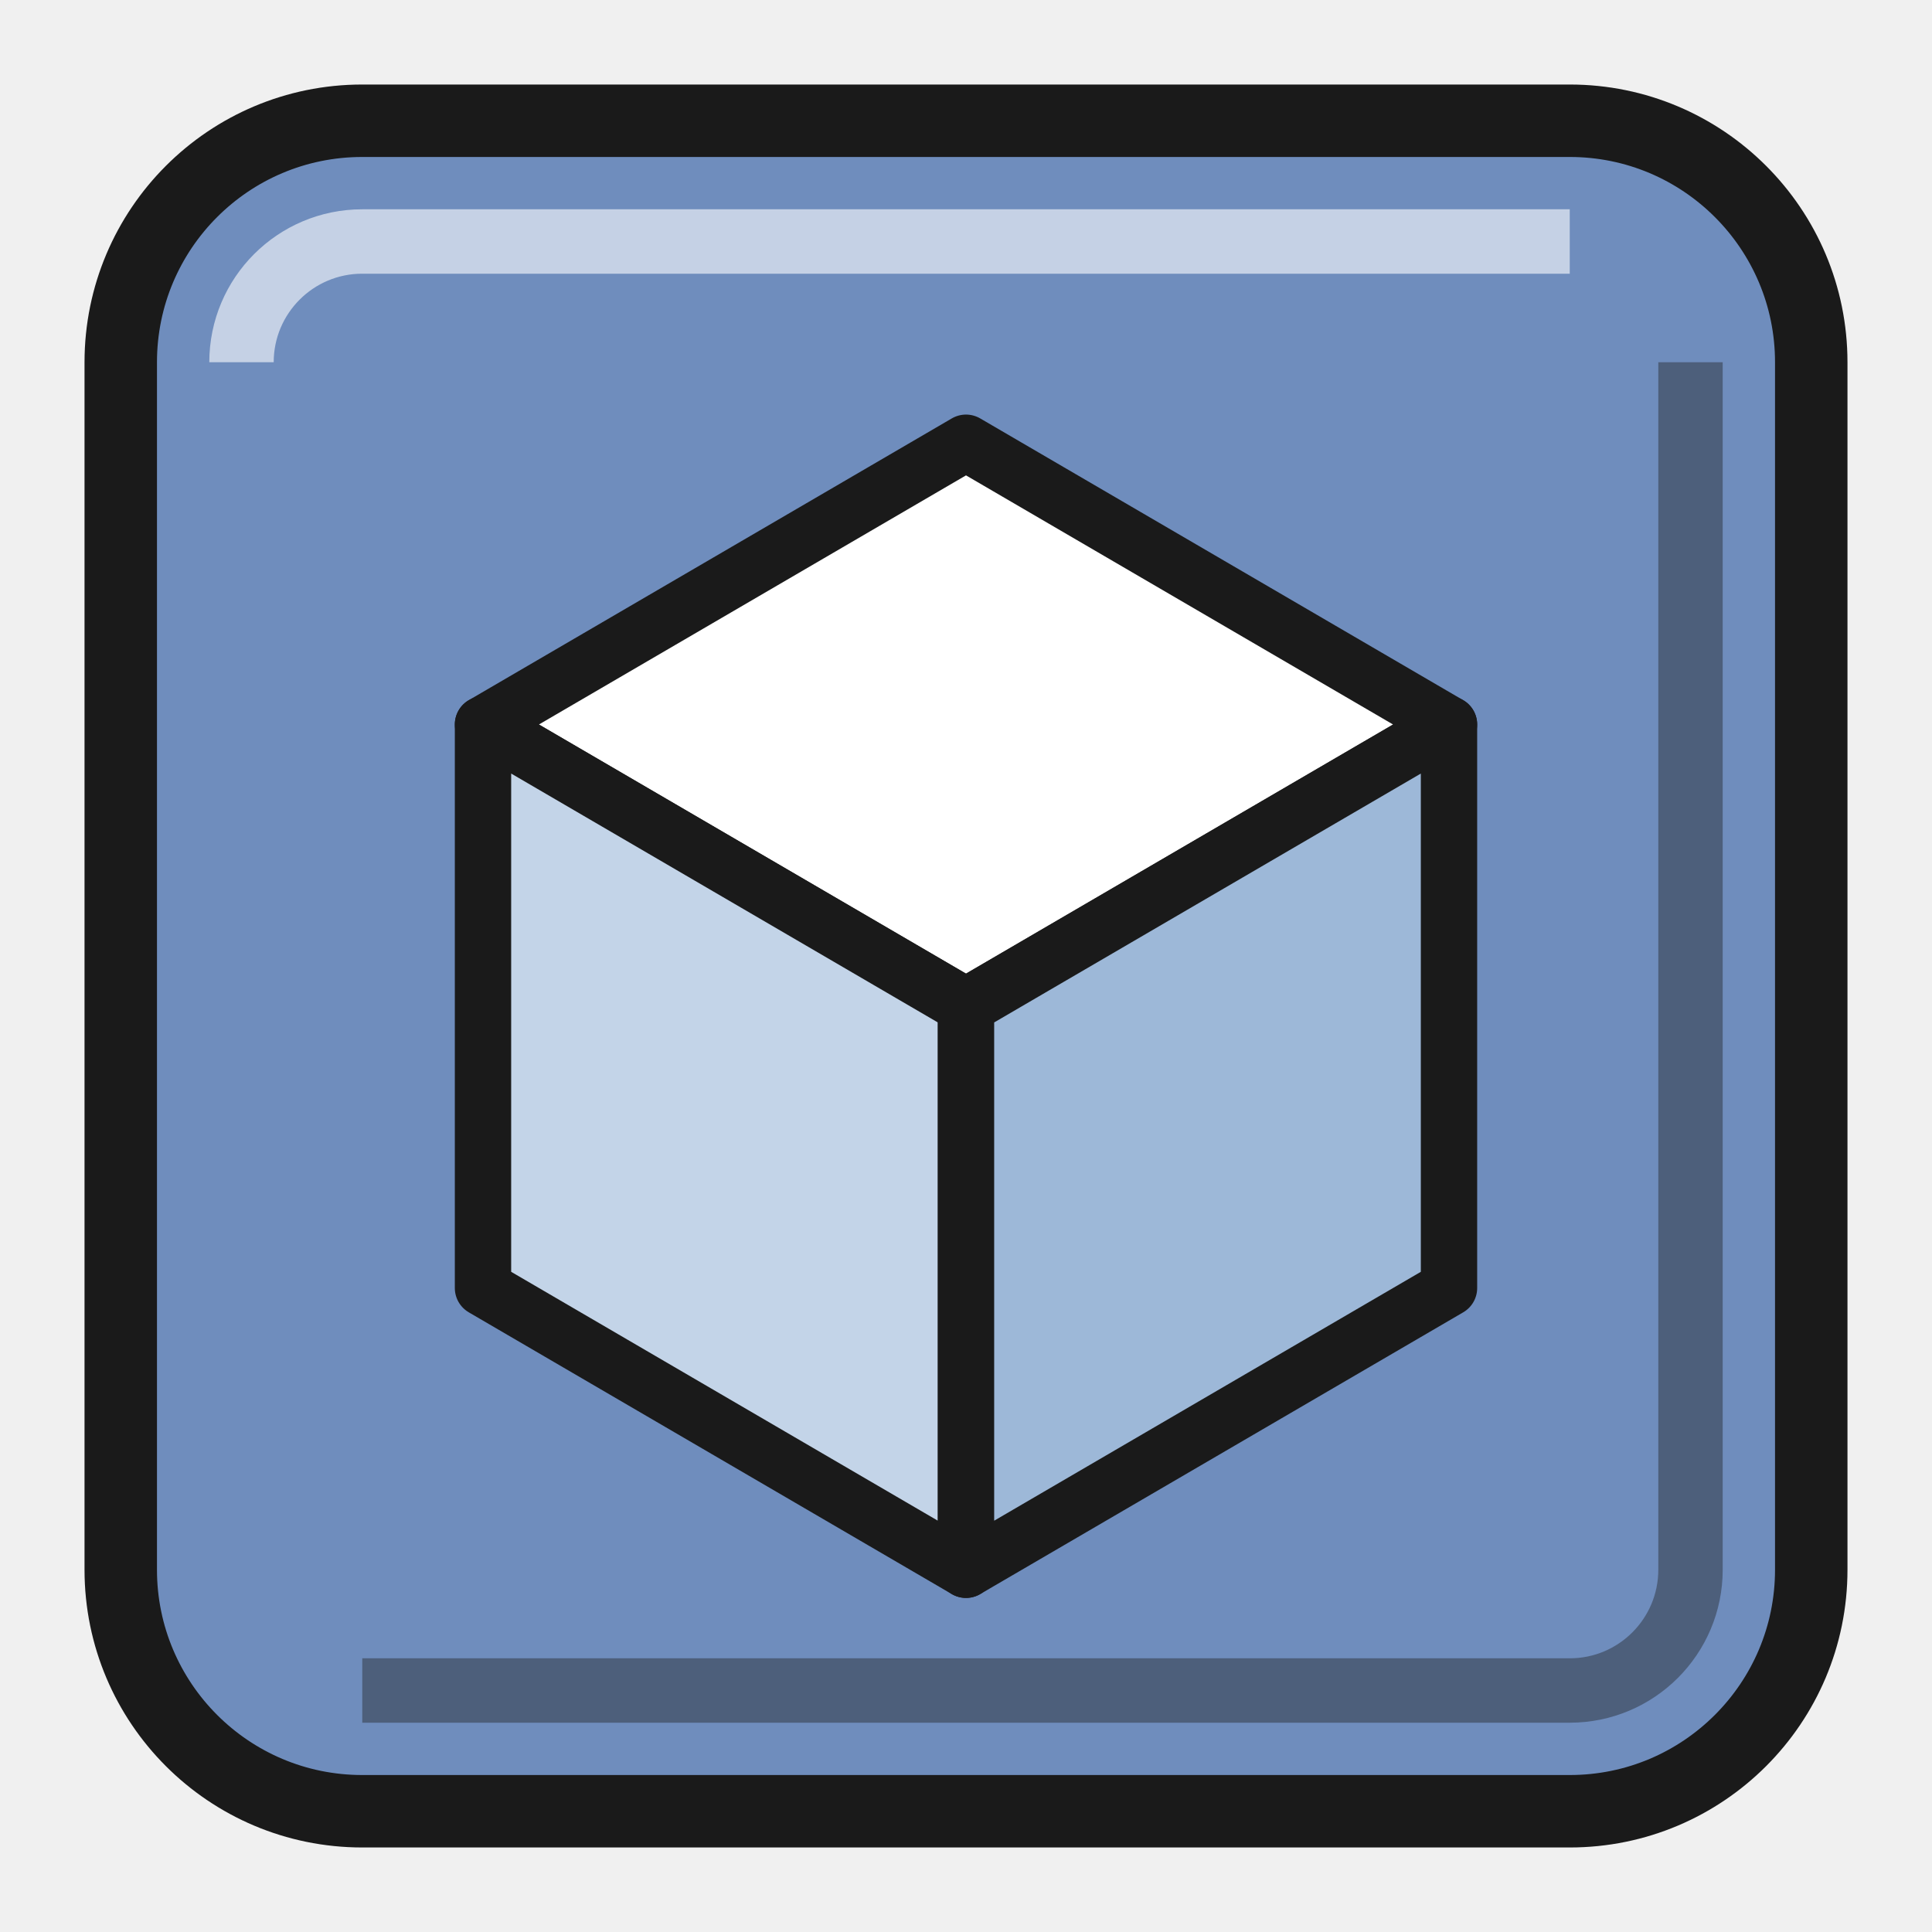
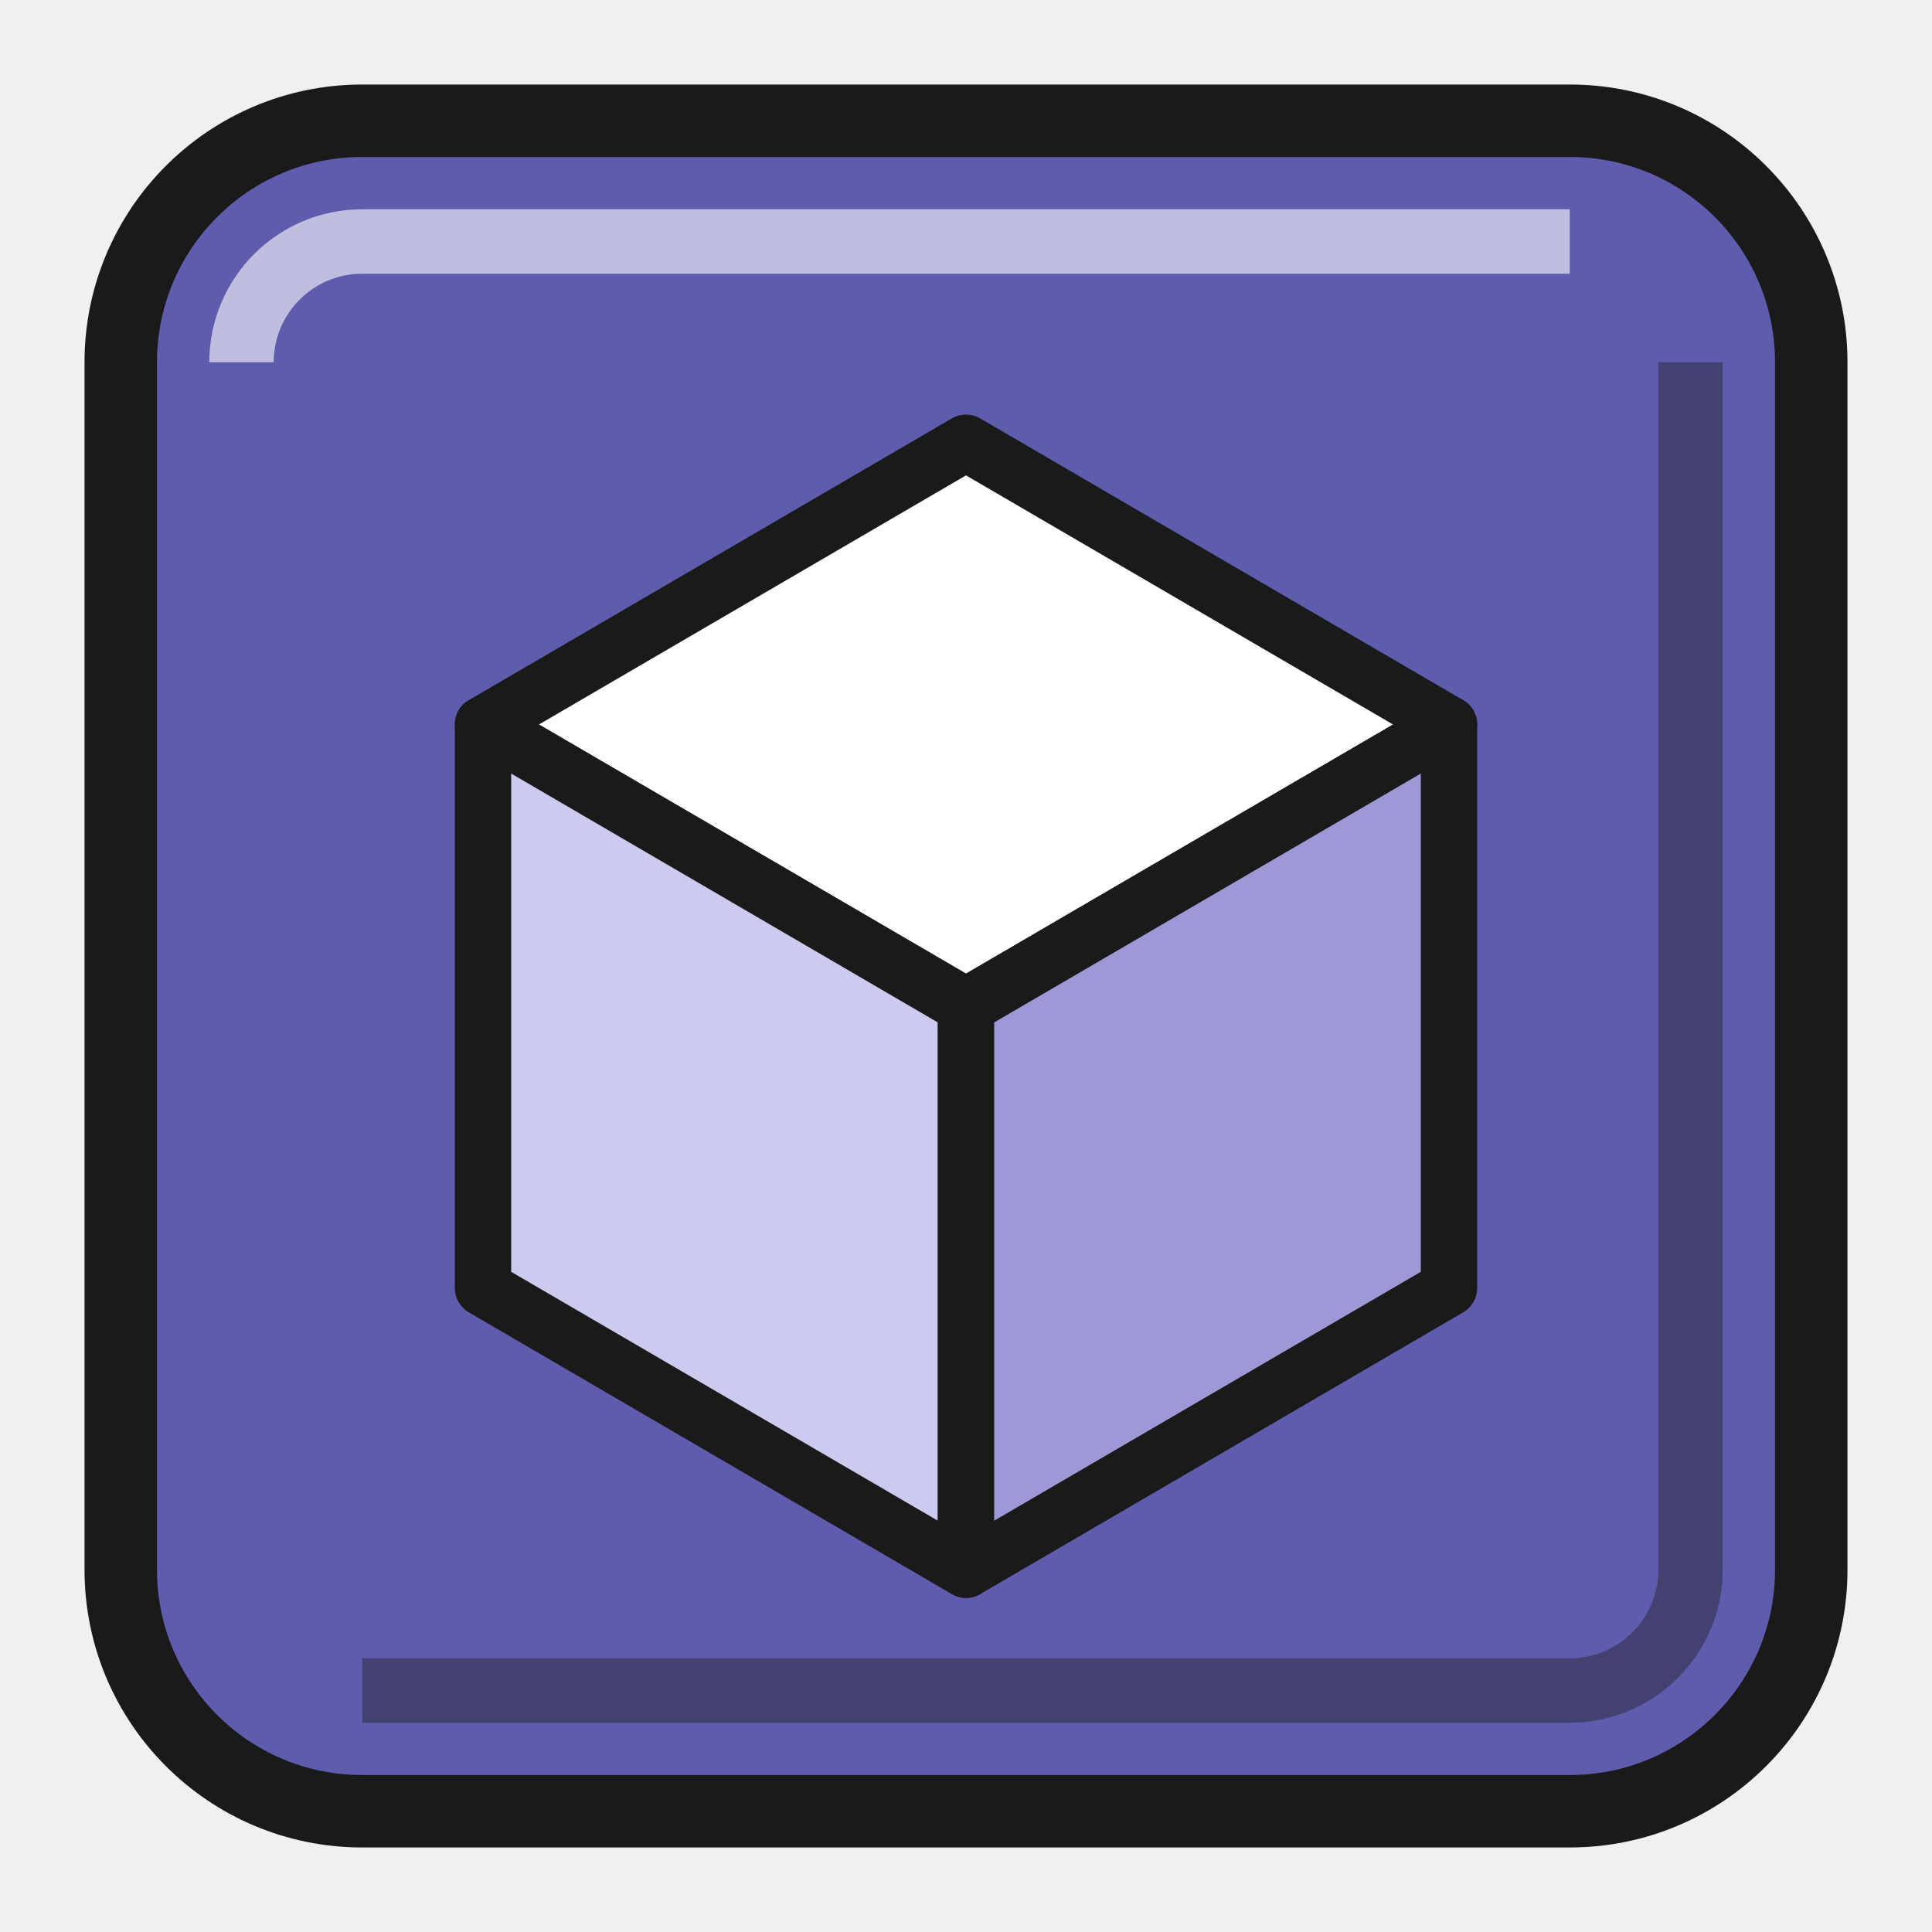
<svg xmlns="http://www.w3.org/2000/svg" width="48" height="48" viewBox="0 0 48 48">
-   <rect x="3" y="3" width="42" height="42" rx="6" fill="#6f8dbd" stroke="#1a1a1a" stroke-width="1.8" />
+   <rect x="3" y="3" width="42" height="42" rx="6" fill="#5f5cae" stroke="#1a1a1a" stroke-width="1.8" />
  <path d="M6 9 A3 3 0 0 1 9 6 H39" fill="none" stroke="#ffffff" stroke-width="1.6" opacity="0.6" />
  <path d="M42 9 V39 A3 3 0 0 1 39 42 H9" fill="none" stroke="#1a1a1a" stroke-width="1.6" opacity="0.4" />
  <path d="M24 11 L36 18 L24 25 L12 18 Z" fill="#ffffff" stroke="#1a1a1a" stroke-width="1.4" stroke-linejoin="round" />
-   <path d="M12 18 L24 25 L24 39 L12 32 Z" fill="#c3d4e8" stroke="#1a1a1a" stroke-width="1.4" stroke-linejoin="round" />
-   <path d="M36 18 L24 25 L24 39 L36 32 Z" fill="#9db8d8" stroke="#1a1a1a" stroke-width="1.4" stroke-linejoin="round" />
+   <path d="M12 18 L24 25 L24 39 L12 32 Z" fill="#cccaef" stroke="#1a1a1a" stroke-width="1.4" stroke-linejoin="round" />
+   <path d="M36 18 L24 25 L24 39 L36 32 Z" fill="#9c99d6" stroke="#1a1a1a" stroke-width="1.4" stroke-linejoin="round" />
</svg>
